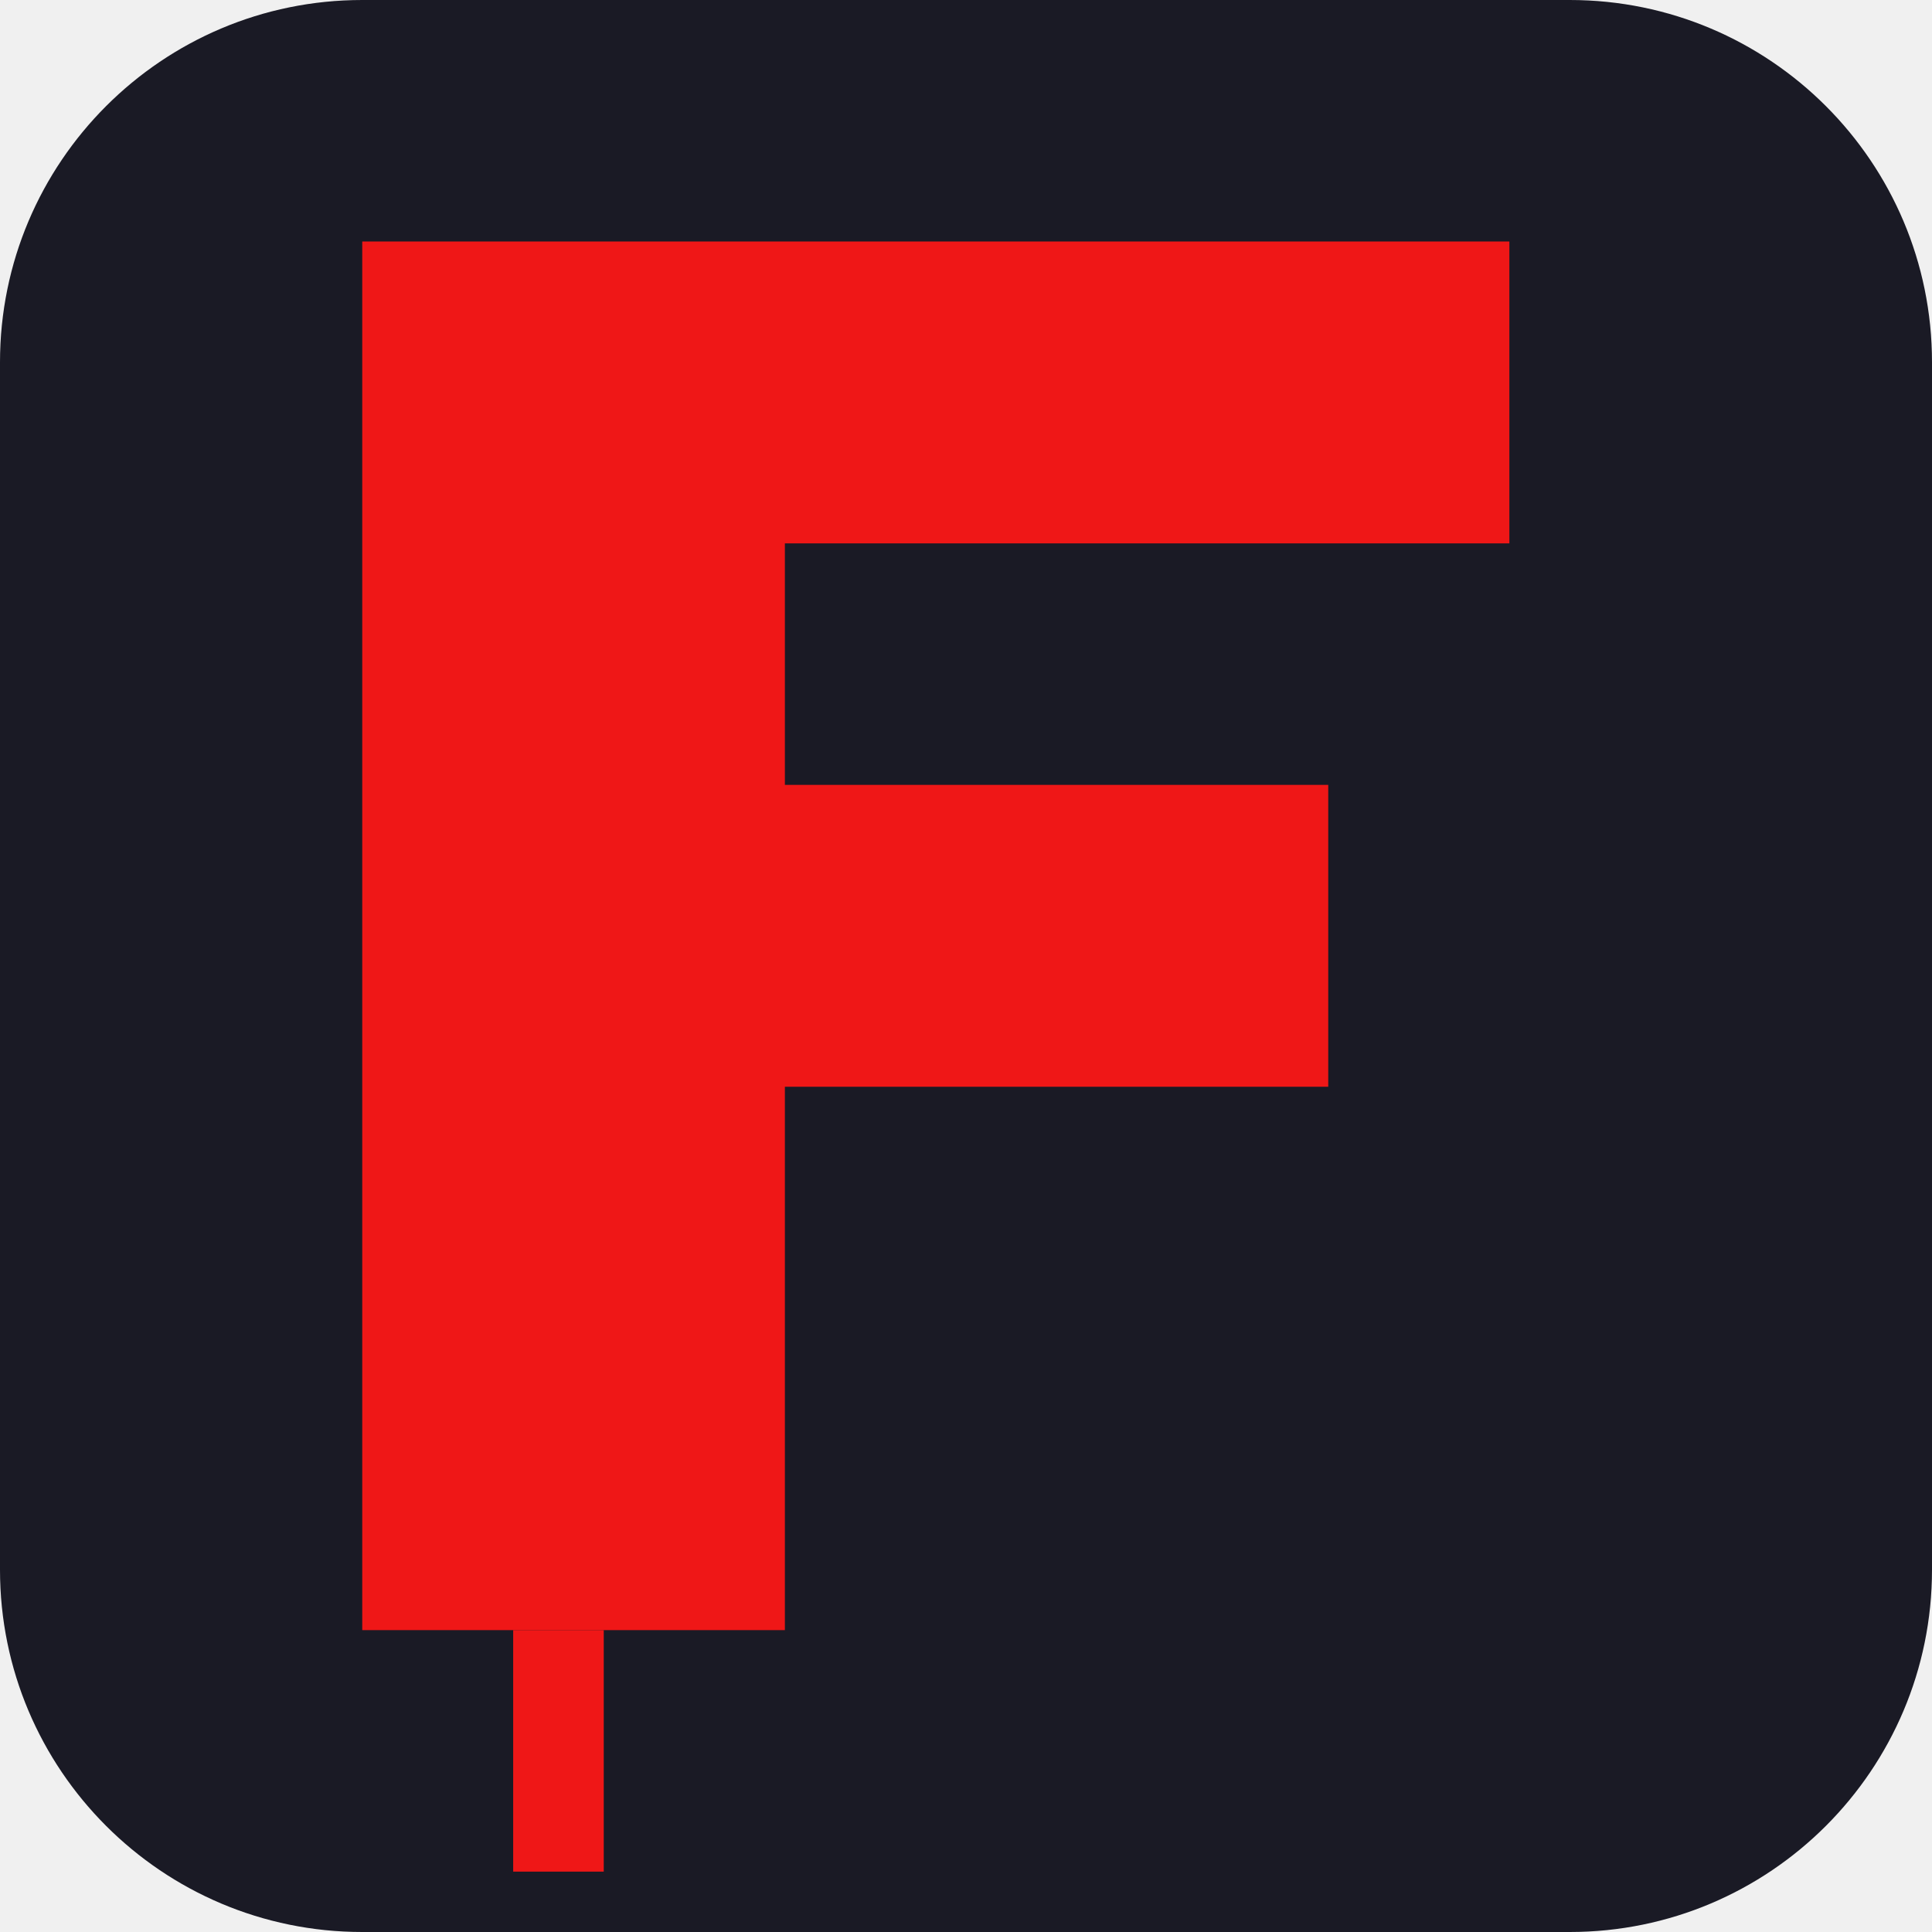
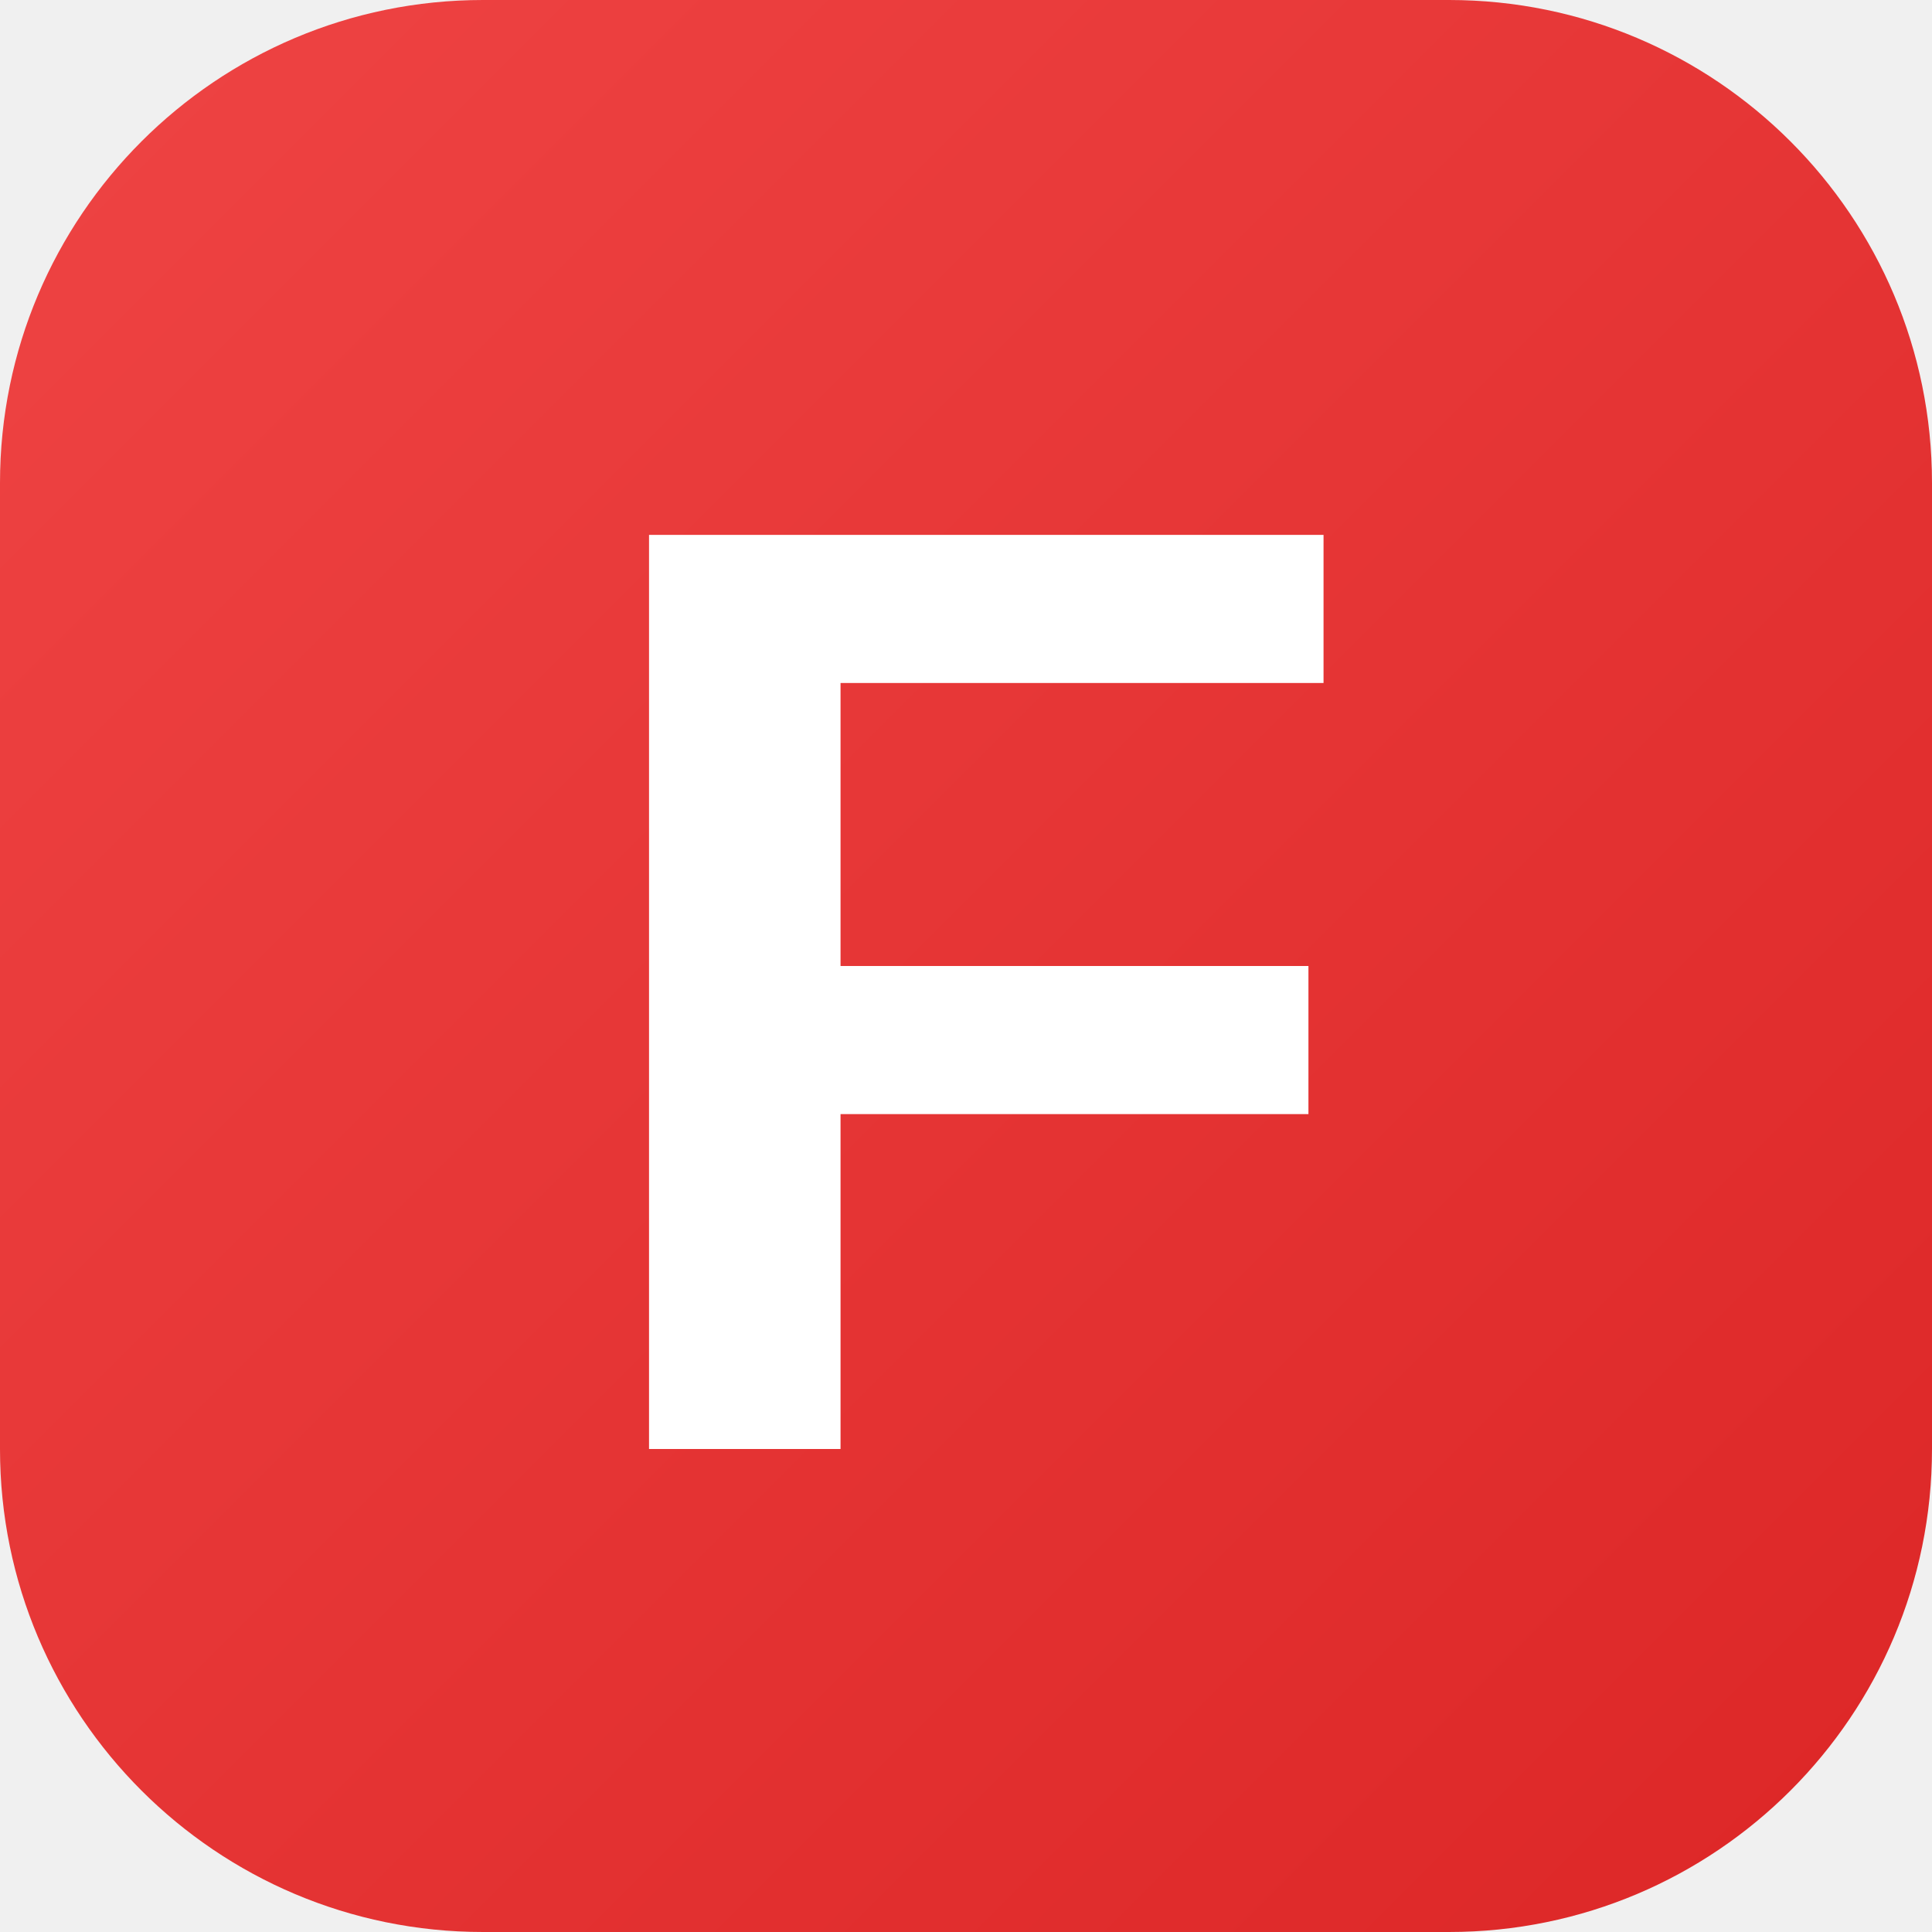
<svg xmlns="http://www.w3.org/2000/svg" viewBox="0 0 32 32">
-   <rect width="32" height="32" rx="6" fill="#1a1a25" />
-   <path d="M6,4 H25 V9 H13 V13 H22 V18 H13 V27 H6 V4 Z" fill="#ef1717" />
-   <rect x="8.5" y="27" width="1.5" height="4" fill="#ef1717" />
+   <defs>
+     <linearGradient id="g" x1="0" y1="0" x2="1" y2="1">
+       <stop offset="0%" stop-color="#EF4444" />
+       <stop offset="100%" stop-color="#DC2626" />
+     </linearGradient>
+   </defs>
+   <rect width="32" height="32" rx="8" fill="url(#g)" />
+   <text x="16" y="24" text-anchor="middle" font-family="Arial,Helvetica,sans-serif" font-weight="800" font-size="22" fill="#fff">F</text>
</svg>
